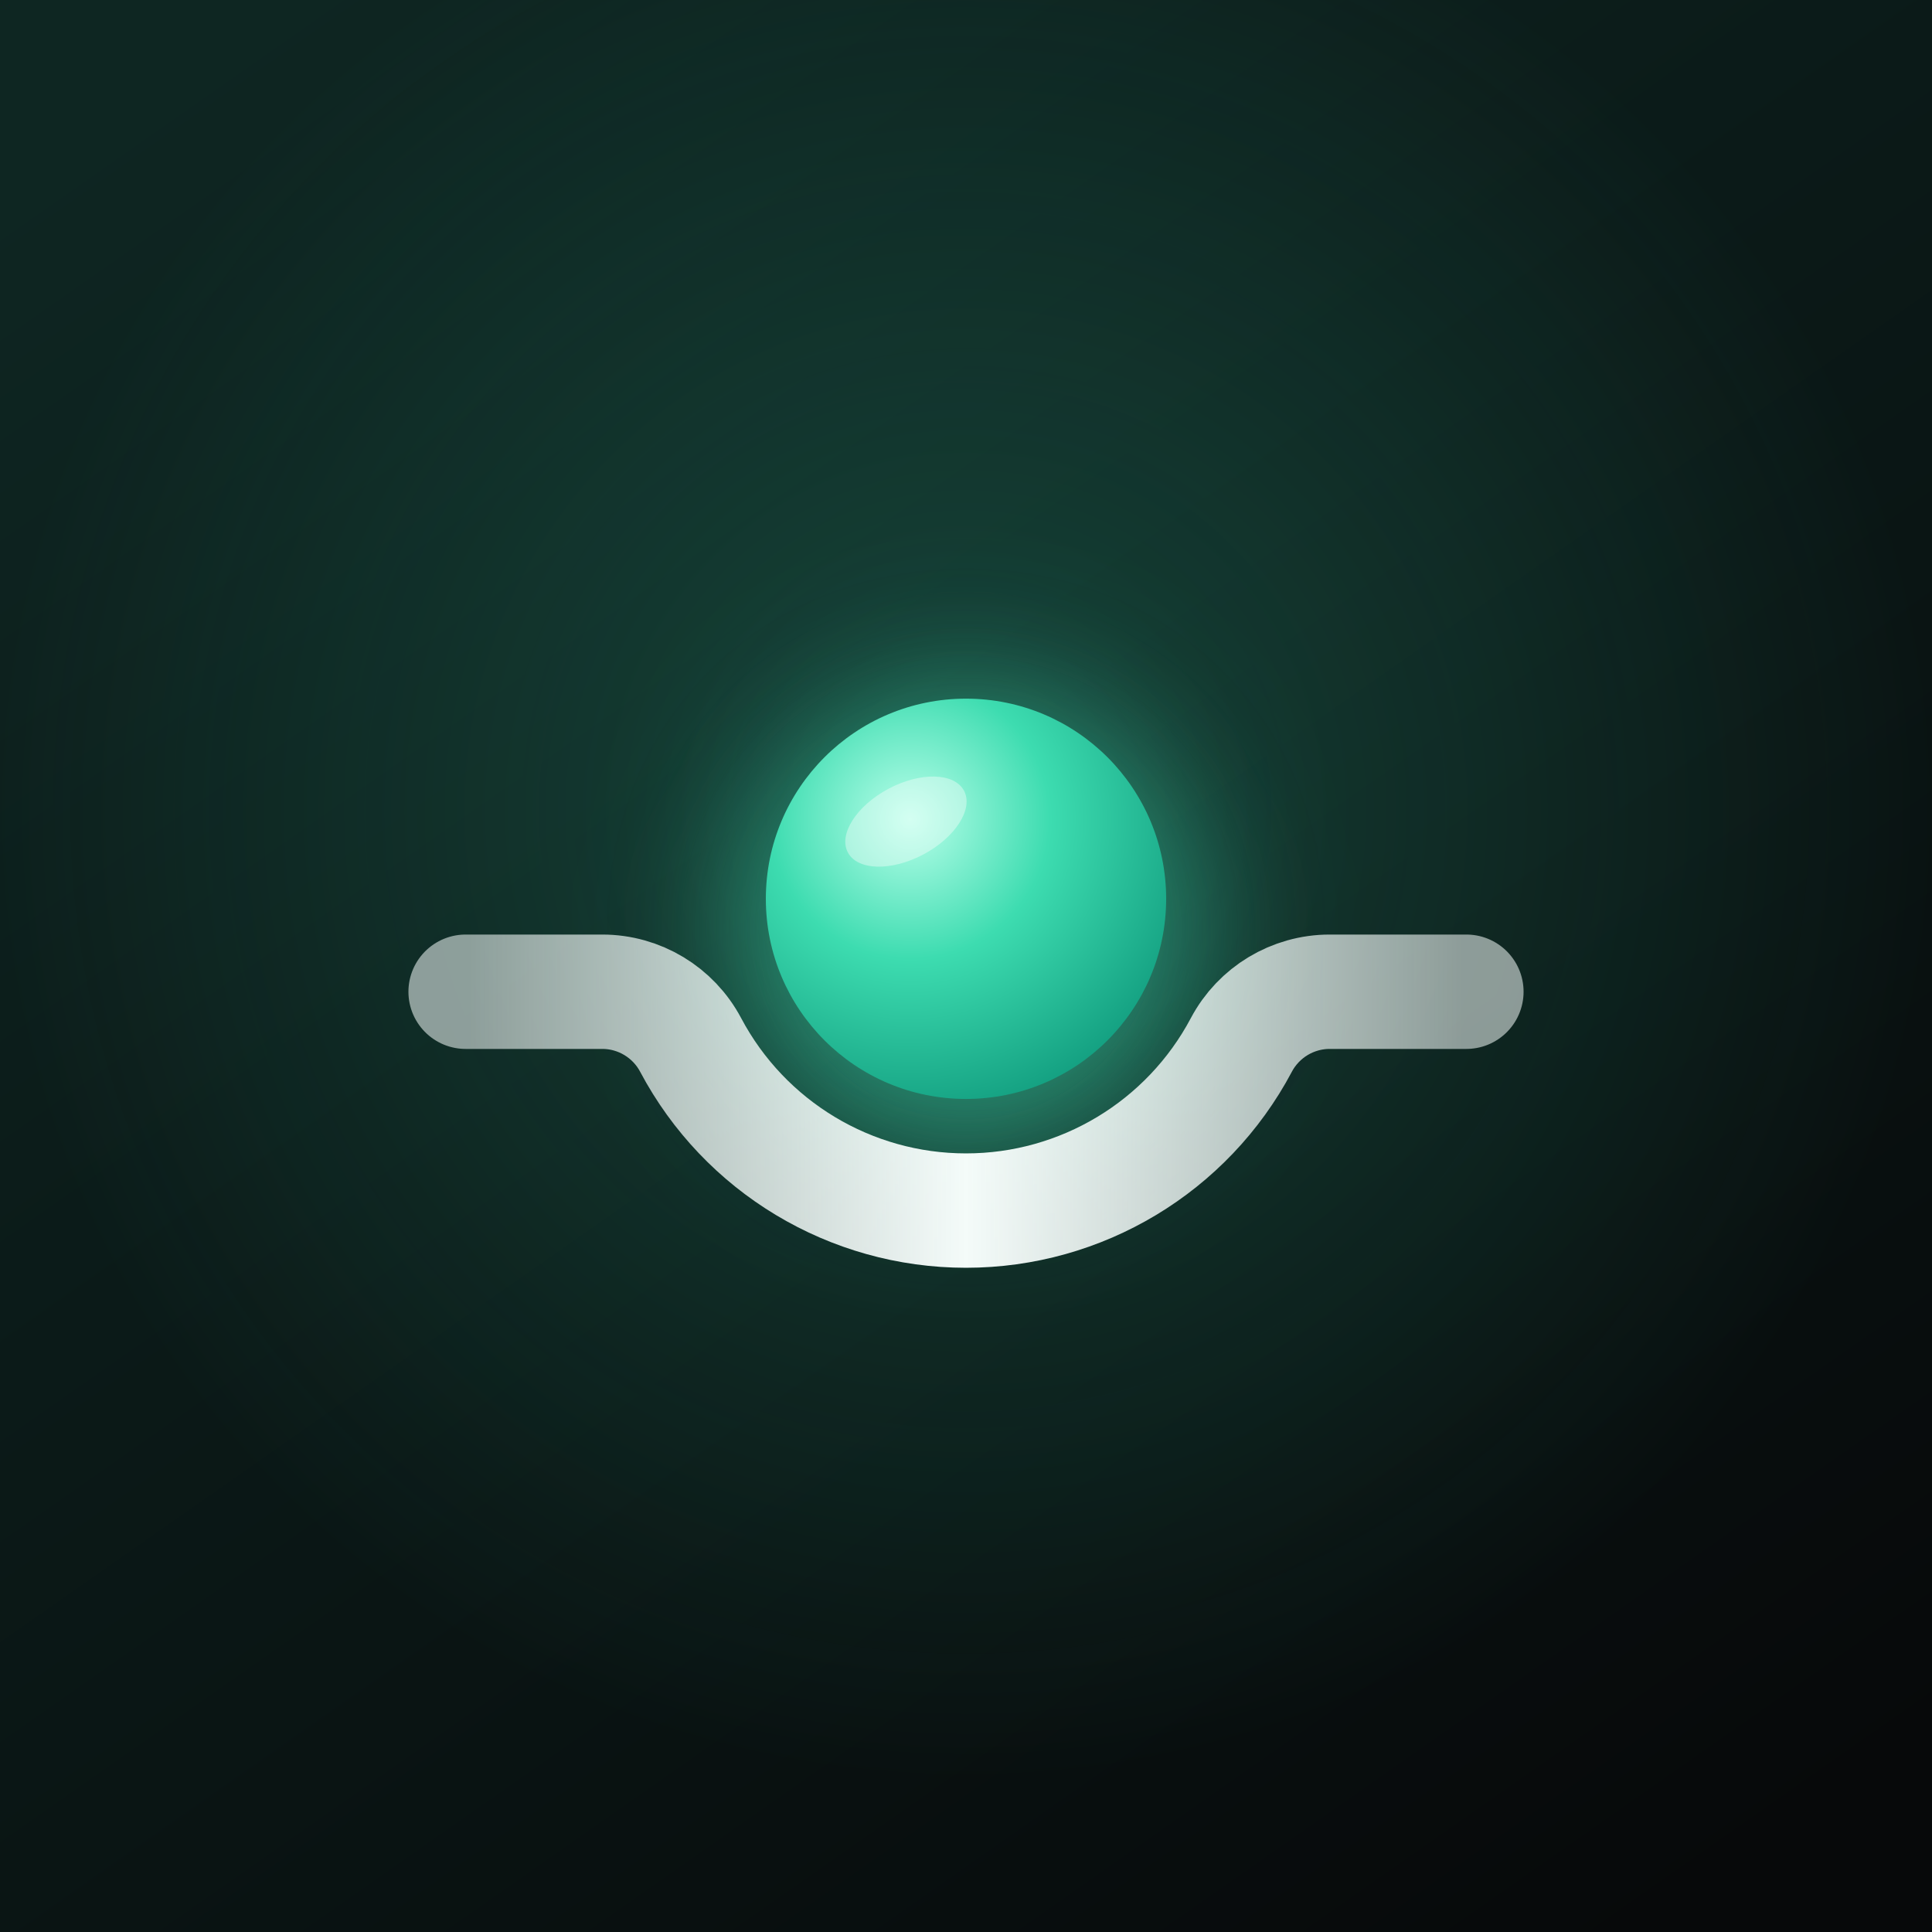
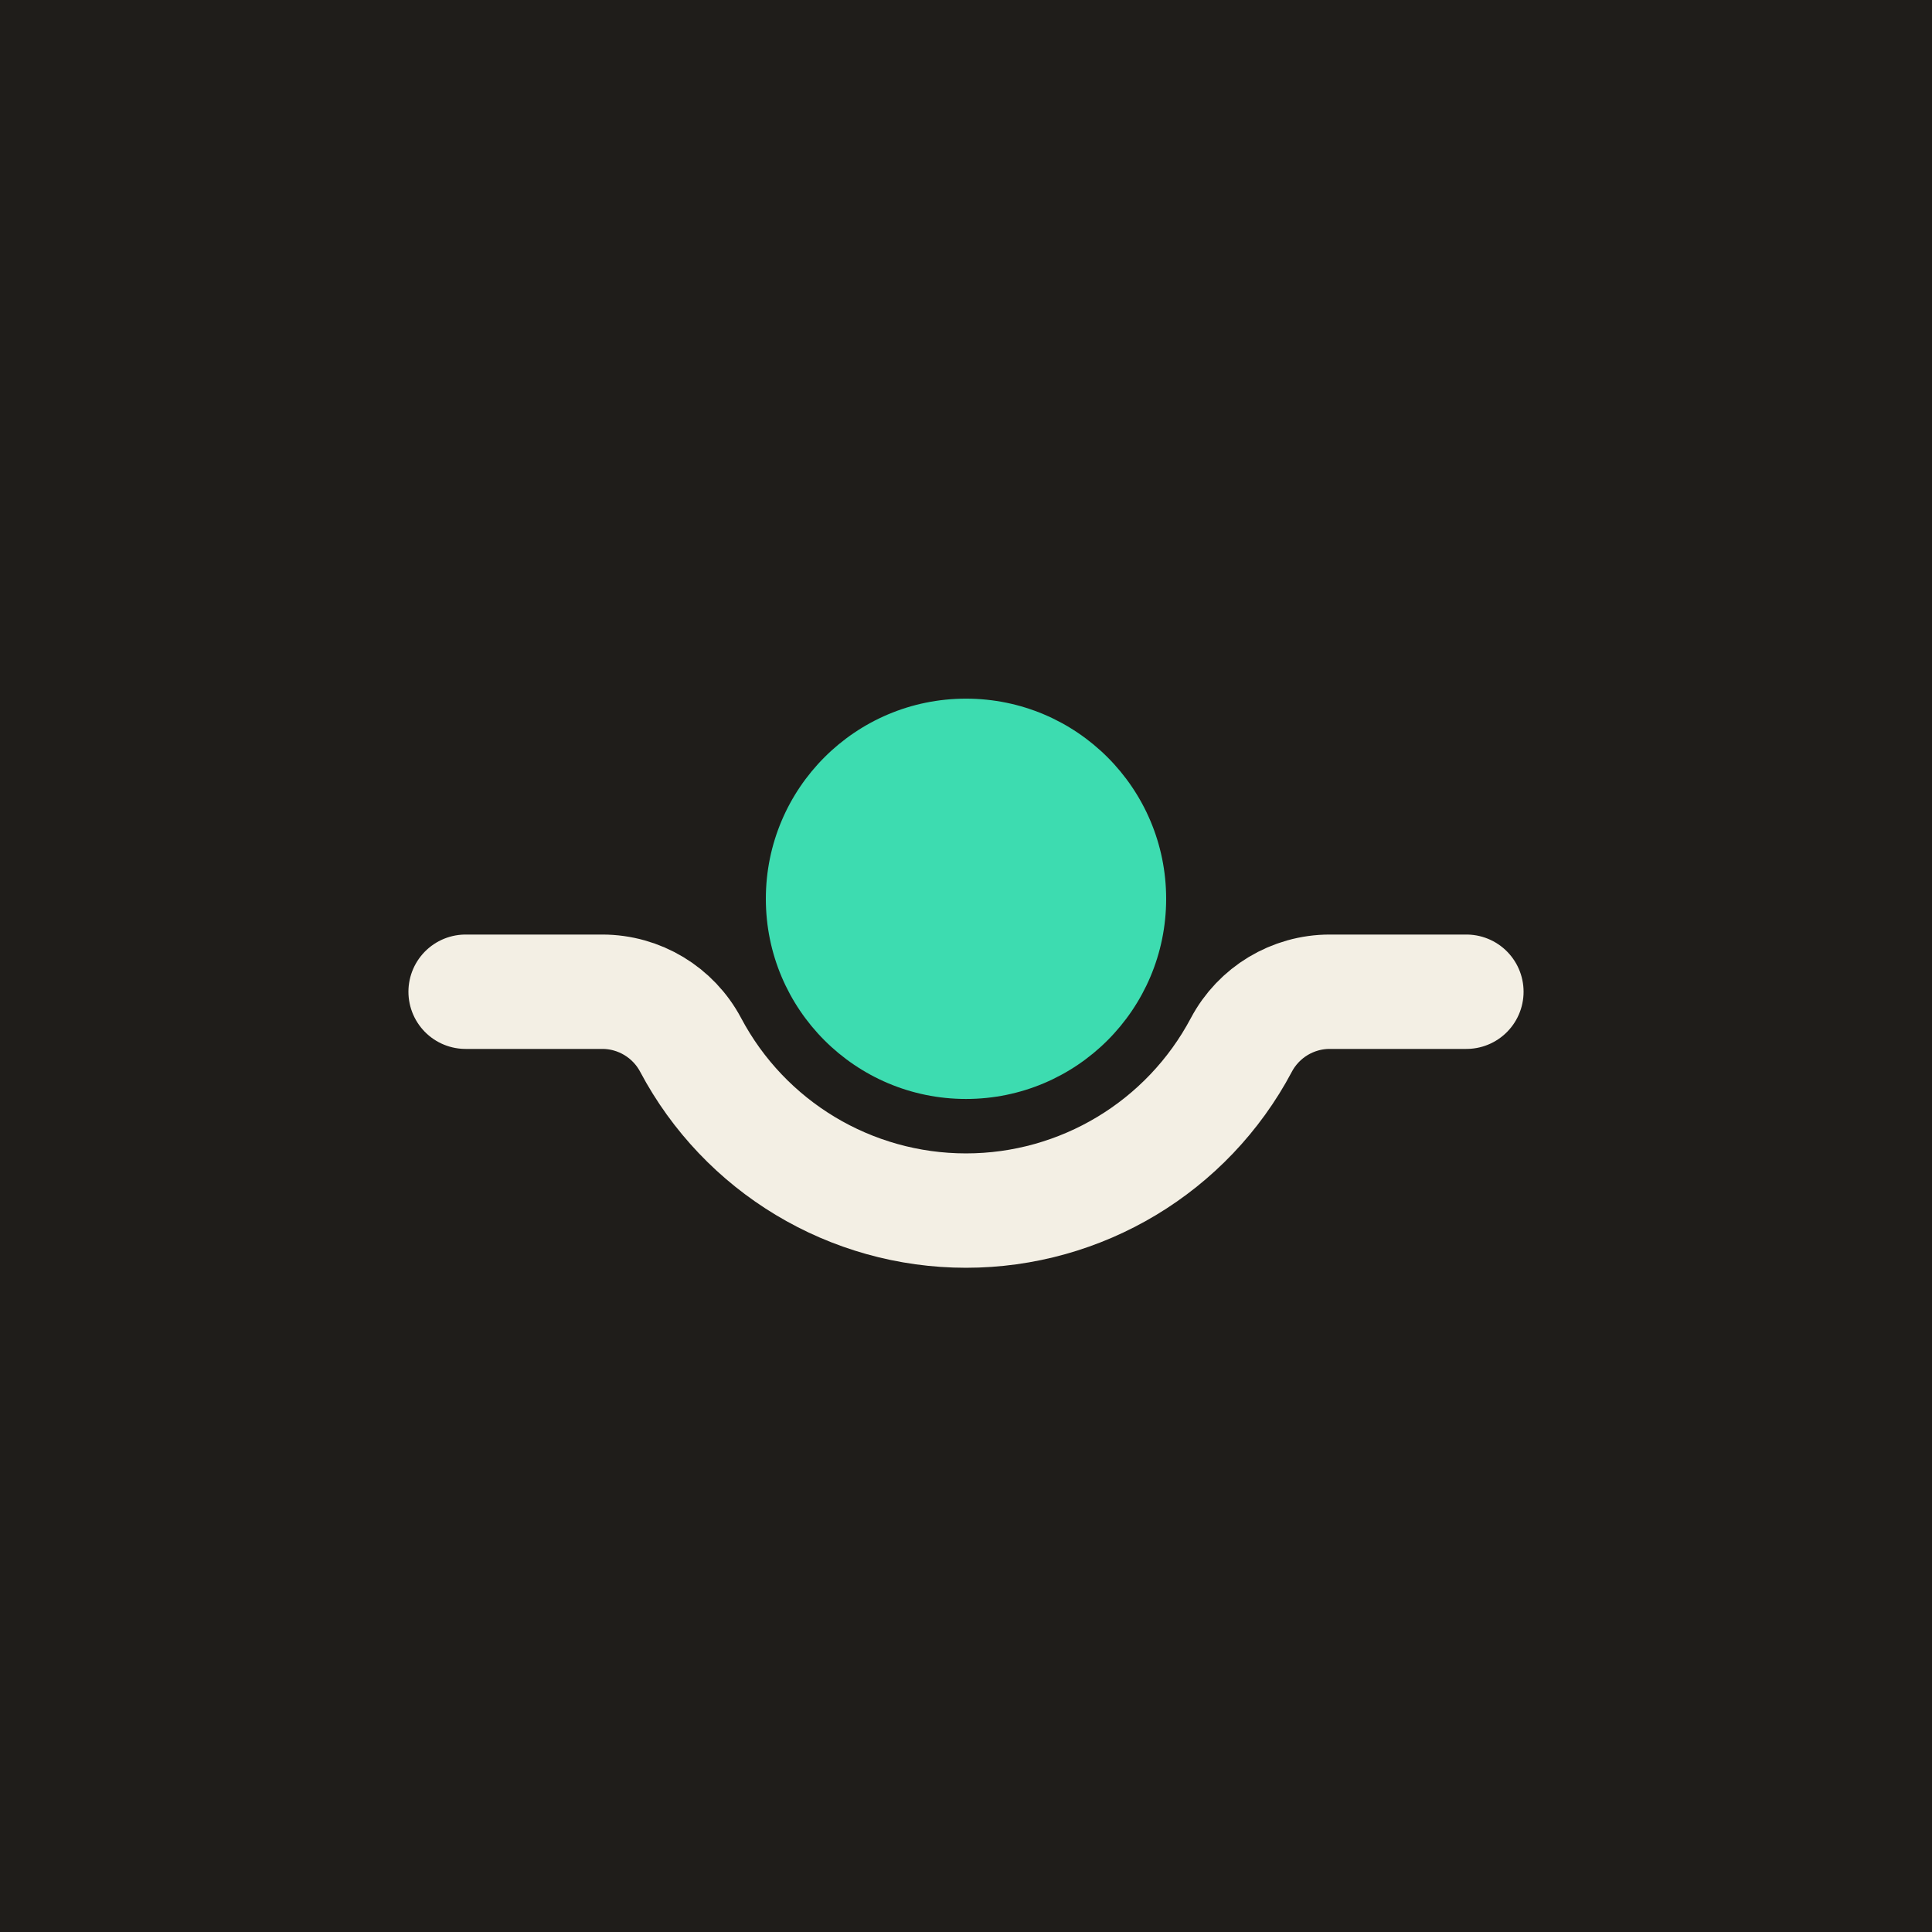
<svg xmlns="http://www.w3.org/2000/svg" viewBox="0 0 100 100" width="512" height="512">
-   <defs>
-     <linearGradient id="sffull-bg" x1="0.15" y1="0" x2="0.85" y2="1">
-       <stop offset="0" stop-color="#0E2622" />
-       <stop offset="1" stop-color="#07090A" />
-     </linearGradient>
-     <radialGradient id="sffull-halo" cx="0.5" cy="0.42" r="0.5">
-       <stop offset="0" stop-color="#3DDCB0" stop-opacity="0.22" />
-       <stop offset="1" stop-color="#3DDCB0" stop-opacity="0" />
-     </radialGradient>
-   </defs>
-   <rect width="100" height="100" fill="url(#sffull-bg)" />
-   <rect width="100" height="100" fill="url(#sffull-halo)" />
+   <rect width="100" height="100" fill="#1F1D1A" />
  <g transform="translate(13 13) scale(0.74)">
-     <defs>
-       <radialGradient id="sffull-ball" cx="0.36" cy="0.3" r="0.78">
-         <stop offset="0" stop-color="#B9FFEA" />
-         <stop offset="0.45" stop-color="#3DDCB0" />
-         <stop offset="1" stop-color="#119C7E" />
-       </radialGradient>
-       <linearGradient id="sffull-line" x1="0" y1="0" x2="1" y2="0">
-         <stop offset="0" stop-color="#F4FBF9" stop-opacity="0.55" />
-         <stop offset="0.5" stop-color="#F4FBF9" />
-         <stop offset="1" stop-color="#F4FBF9" stop-opacity="0.55" />
-       </linearGradient>
-       <filter id="sffull-glow" x="-50%" y="-50%" width="200%" height="200%">
-         <feGaussianBlur stdDeviation="5" />
-       </filter>
-     </defs>
-     <circle cx="50" cy="47.3" r="16" fill="#3DDCB0" opacity="0.55" filter="url(#sffull-glow)" />
-     <path d="M15 51.8 L24.56 51.8 A7 7 0 0 1 30.74 55.52 A21.8 21.8 0 0 0 69.26 55.52 A7 7 0 0 1 75.44 51.8 L85 51.8" fill="none" stroke="url(#sffull-line)" stroke-width="8" stroke-linecap="round" stroke-linejoin="round" />
-     <circle cx="50" cy="45.3" r="14" fill="url(#sffull-ball)" />
-     <ellipse cx="45.8" cy="39.9" rx="4.6" ry="2.6" fill="#fff" opacity="0.38" transform="rotate(-28 45.8 39.9)" />
+     <path d="M15 51.8 L24.56 51.8 A7 7 0 0 1 30.74 55.52 A21.8 21.8 0 0 0 69.26 55.52 A7 7 0 0 1 75.44 51.8 L85 51.8" fill="none" stroke="#F3EFE4" stroke-width="8" stroke-linecap="round" stroke-linejoin="round" />
+     <circle cx="50" cy="45.3" r="14" fill="#3DDCB0" />
  </g>
</svg>
